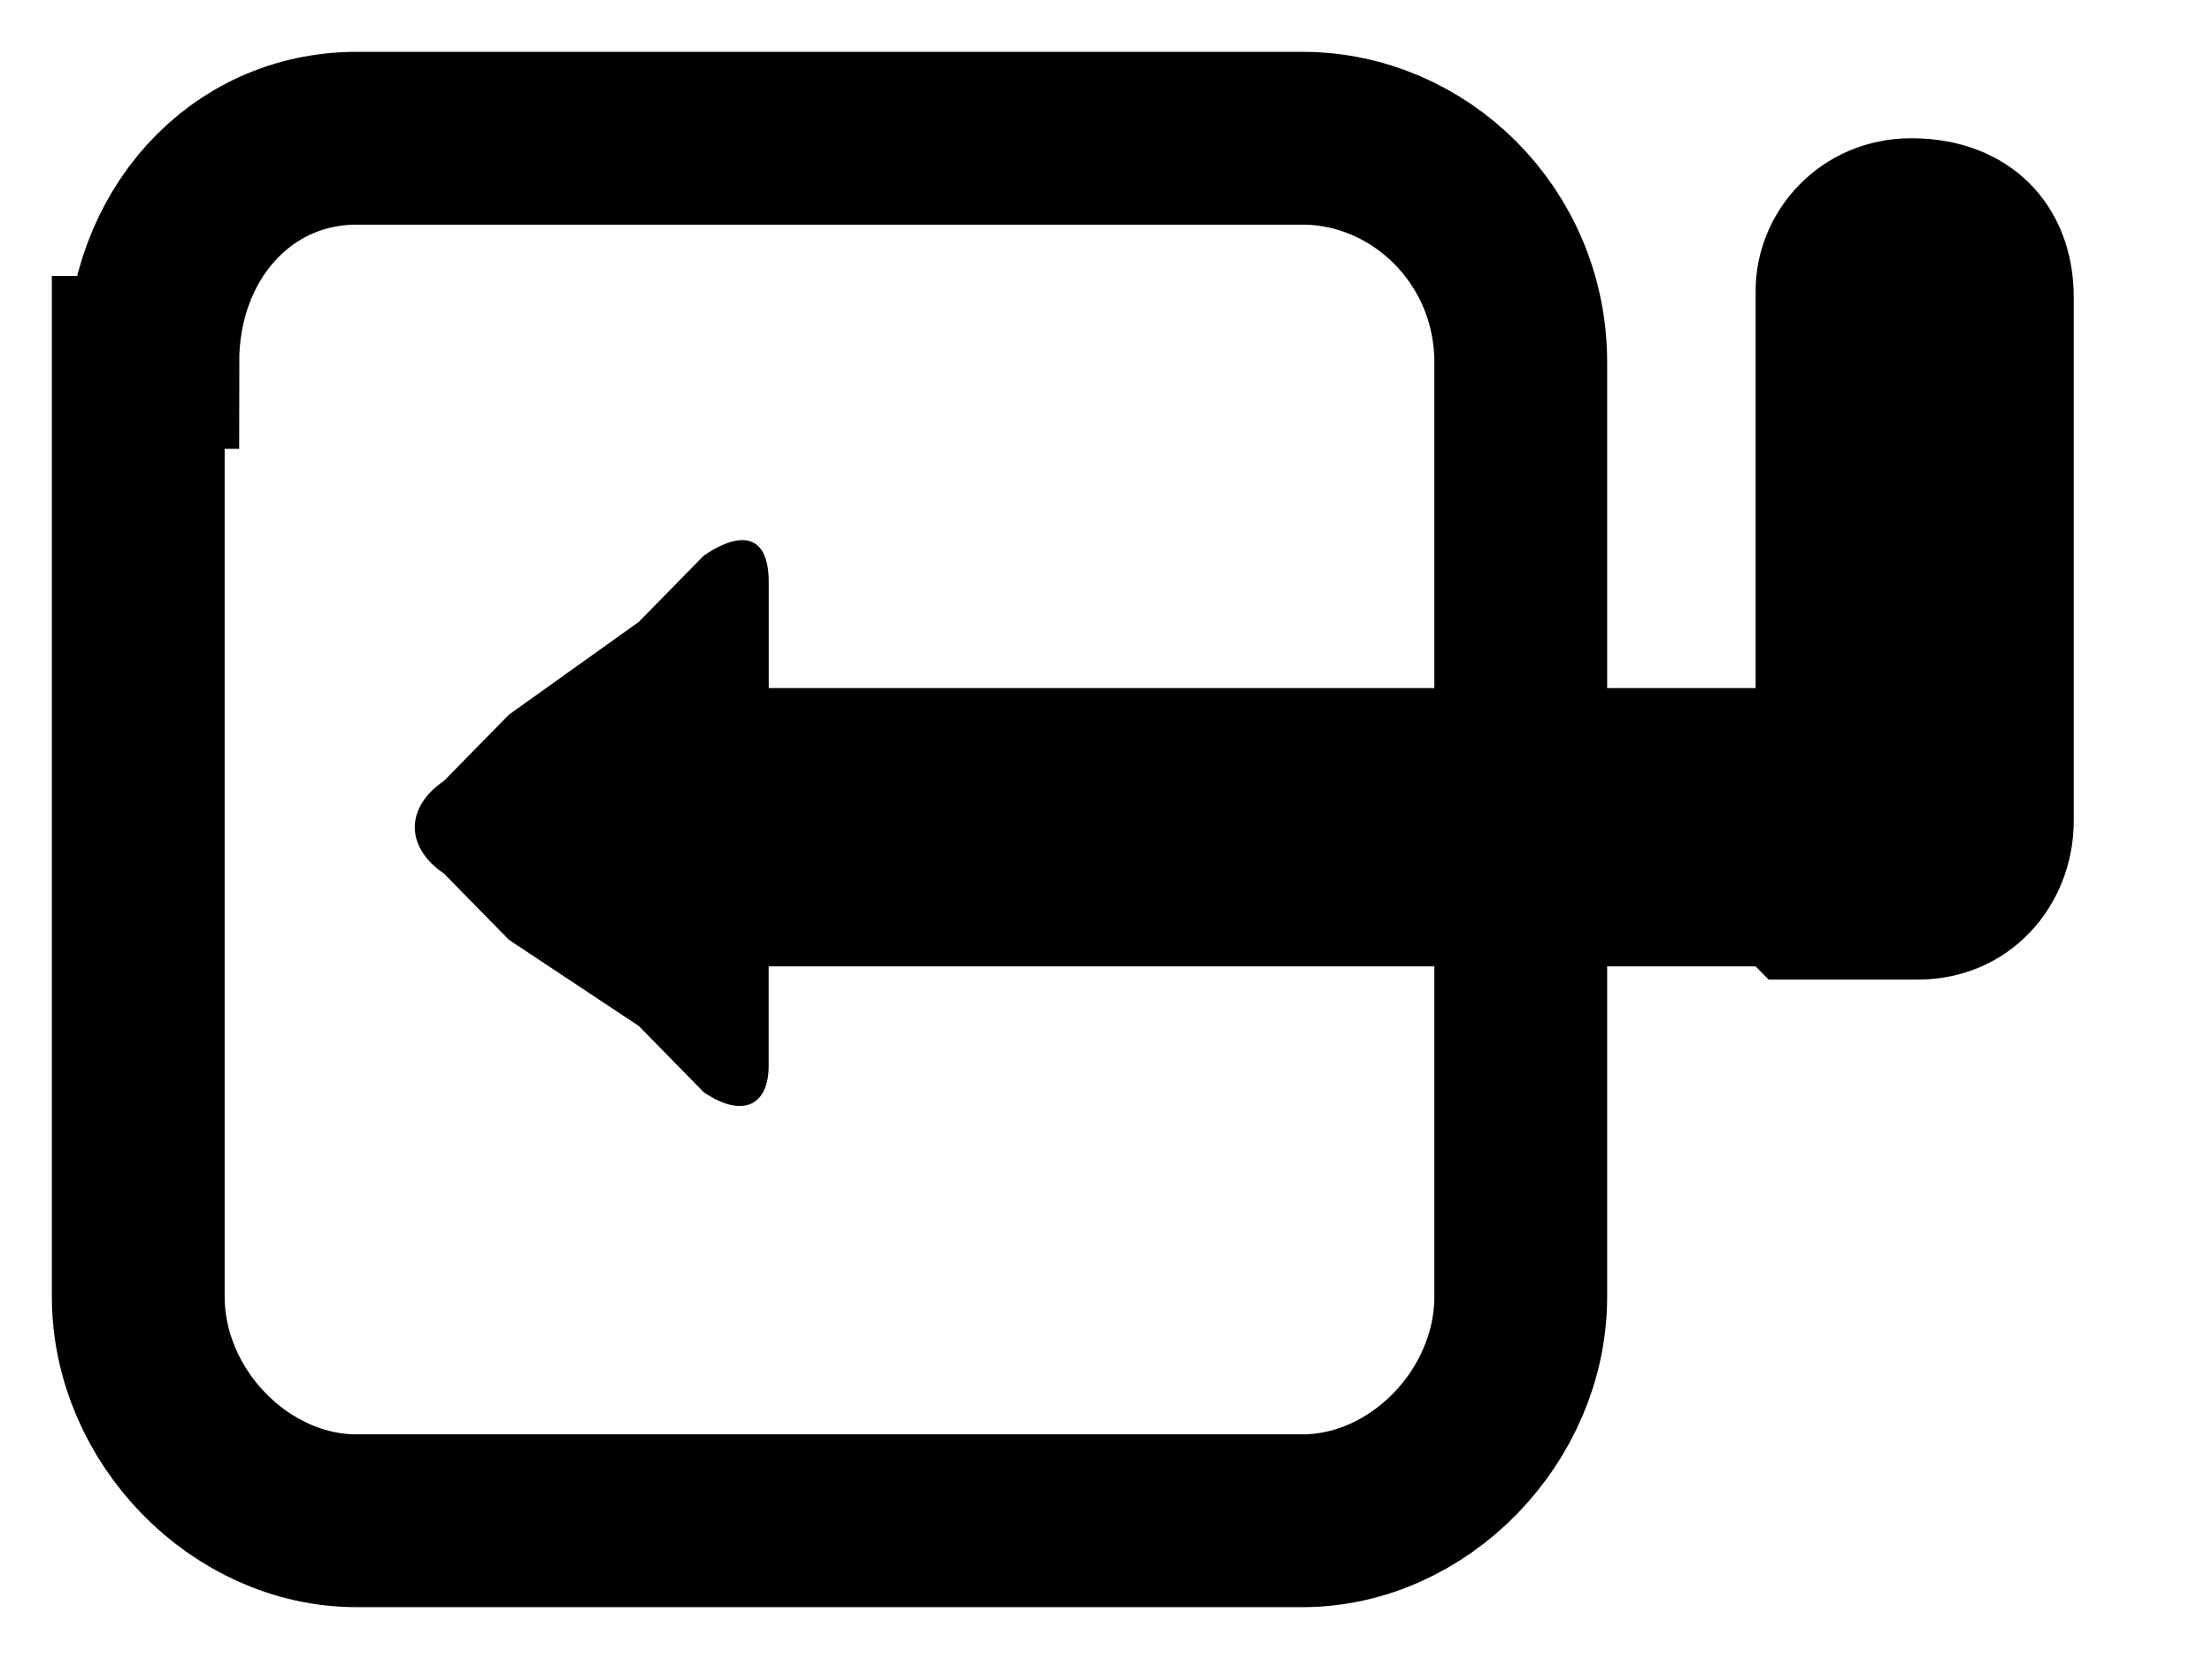
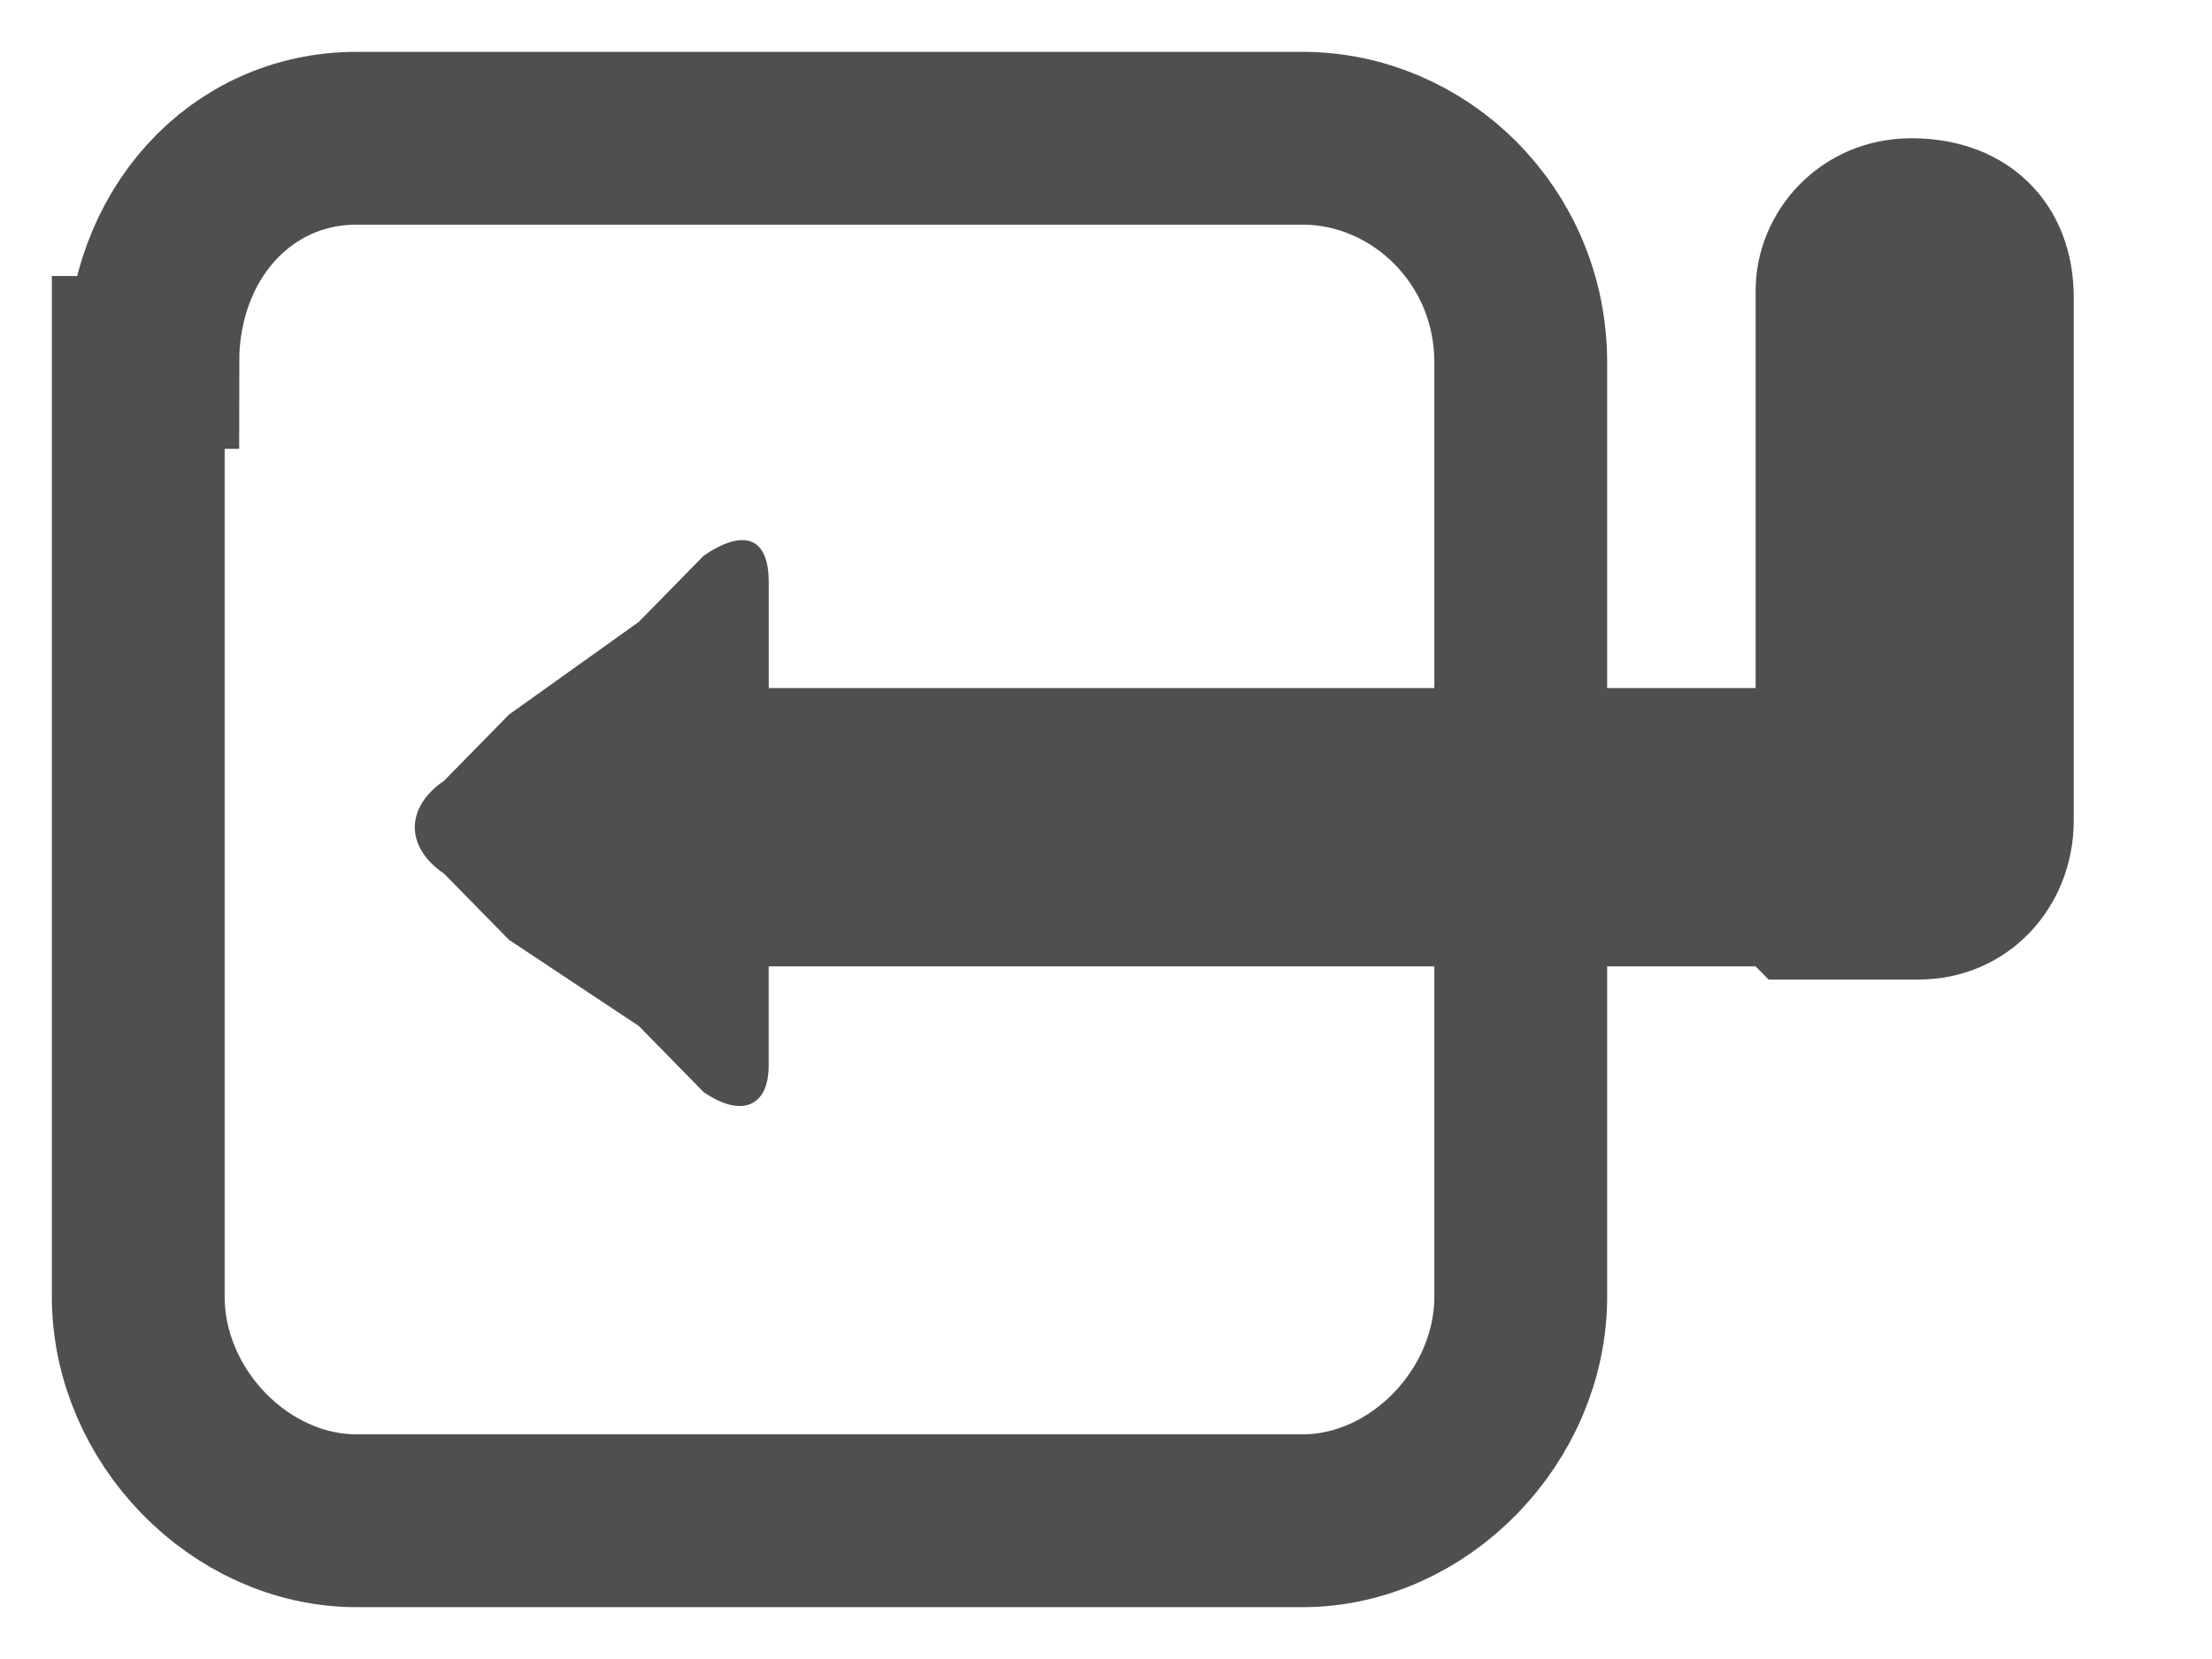
<svg xmlns="http://www.w3.org/2000/svg" viewBox="0 0 32 24" width="32" height="24" focusable="false" aria-hidden="false" aria-labelledby="58944d67291f811c" role="img">
  <g fill="none" fill-rule="evenodd">
-     <path d="M25.397 13.98H11.12v1.437c0 .575-.375.767-.939.384l-.94-.959-1.878-1.246-.94-.958c-.563-.383-.563-.958 0-1.342l.94-.958 1.879-1.342.939-.958c.564-.384.94-.288.94.383v1.533h14.277v-5.75c0-1.15.94-2.204 2.255-2.204C29.06 2 30 2.958 30 4.3v7.571c0 1.246-.94 2.3-2.254 2.3h-2.16l-.189-.191z" fill="currentColor" fill-rule="nonzero" />
-     <path d="M2.21 5.243C2.21 3.405 3.475 2 5.159 2h13.684C20.526 2 22 3.405 22 5.243v13.514C22 20.487 20.526 22 18.842 22H5.158C3.474 22 2 20.486 2 18.757V5.243h.21z" stroke="currentColor" stroke-width="2.5" />
+     <path d="M25.397 13.98H11.12v1.437c0 .575-.375.767-.939.384l-.94-.959-1.878-1.246-.94-.958c-.563-.383-.563-.958 0-1.342l.94-.958 1.879-1.342.939-.958c.564-.384.94-.288.94.383v1.533h14.277v-5.75c0-1.15.94-2.204 2.255-2.204C29.06 2 30 2.958 30 4.3v7.571c0 1.246-.94 2.3-2.254 2.3h-2.16l-.189-.191z" fill="#4F4F4F" />
+     <path d="M2.21 5.243C2.21 3.405 3.475 2 5.159 2h13.684C20.526 2 22 3.405 22 5.243v13.514C22 20.487 20.526 22 18.842 22H5.158C3.474 22 2 20.486 2 18.757V5.243h.21z" stroke="#4F4F4F" stroke-width="2.5" />
  </g>
</svg>
